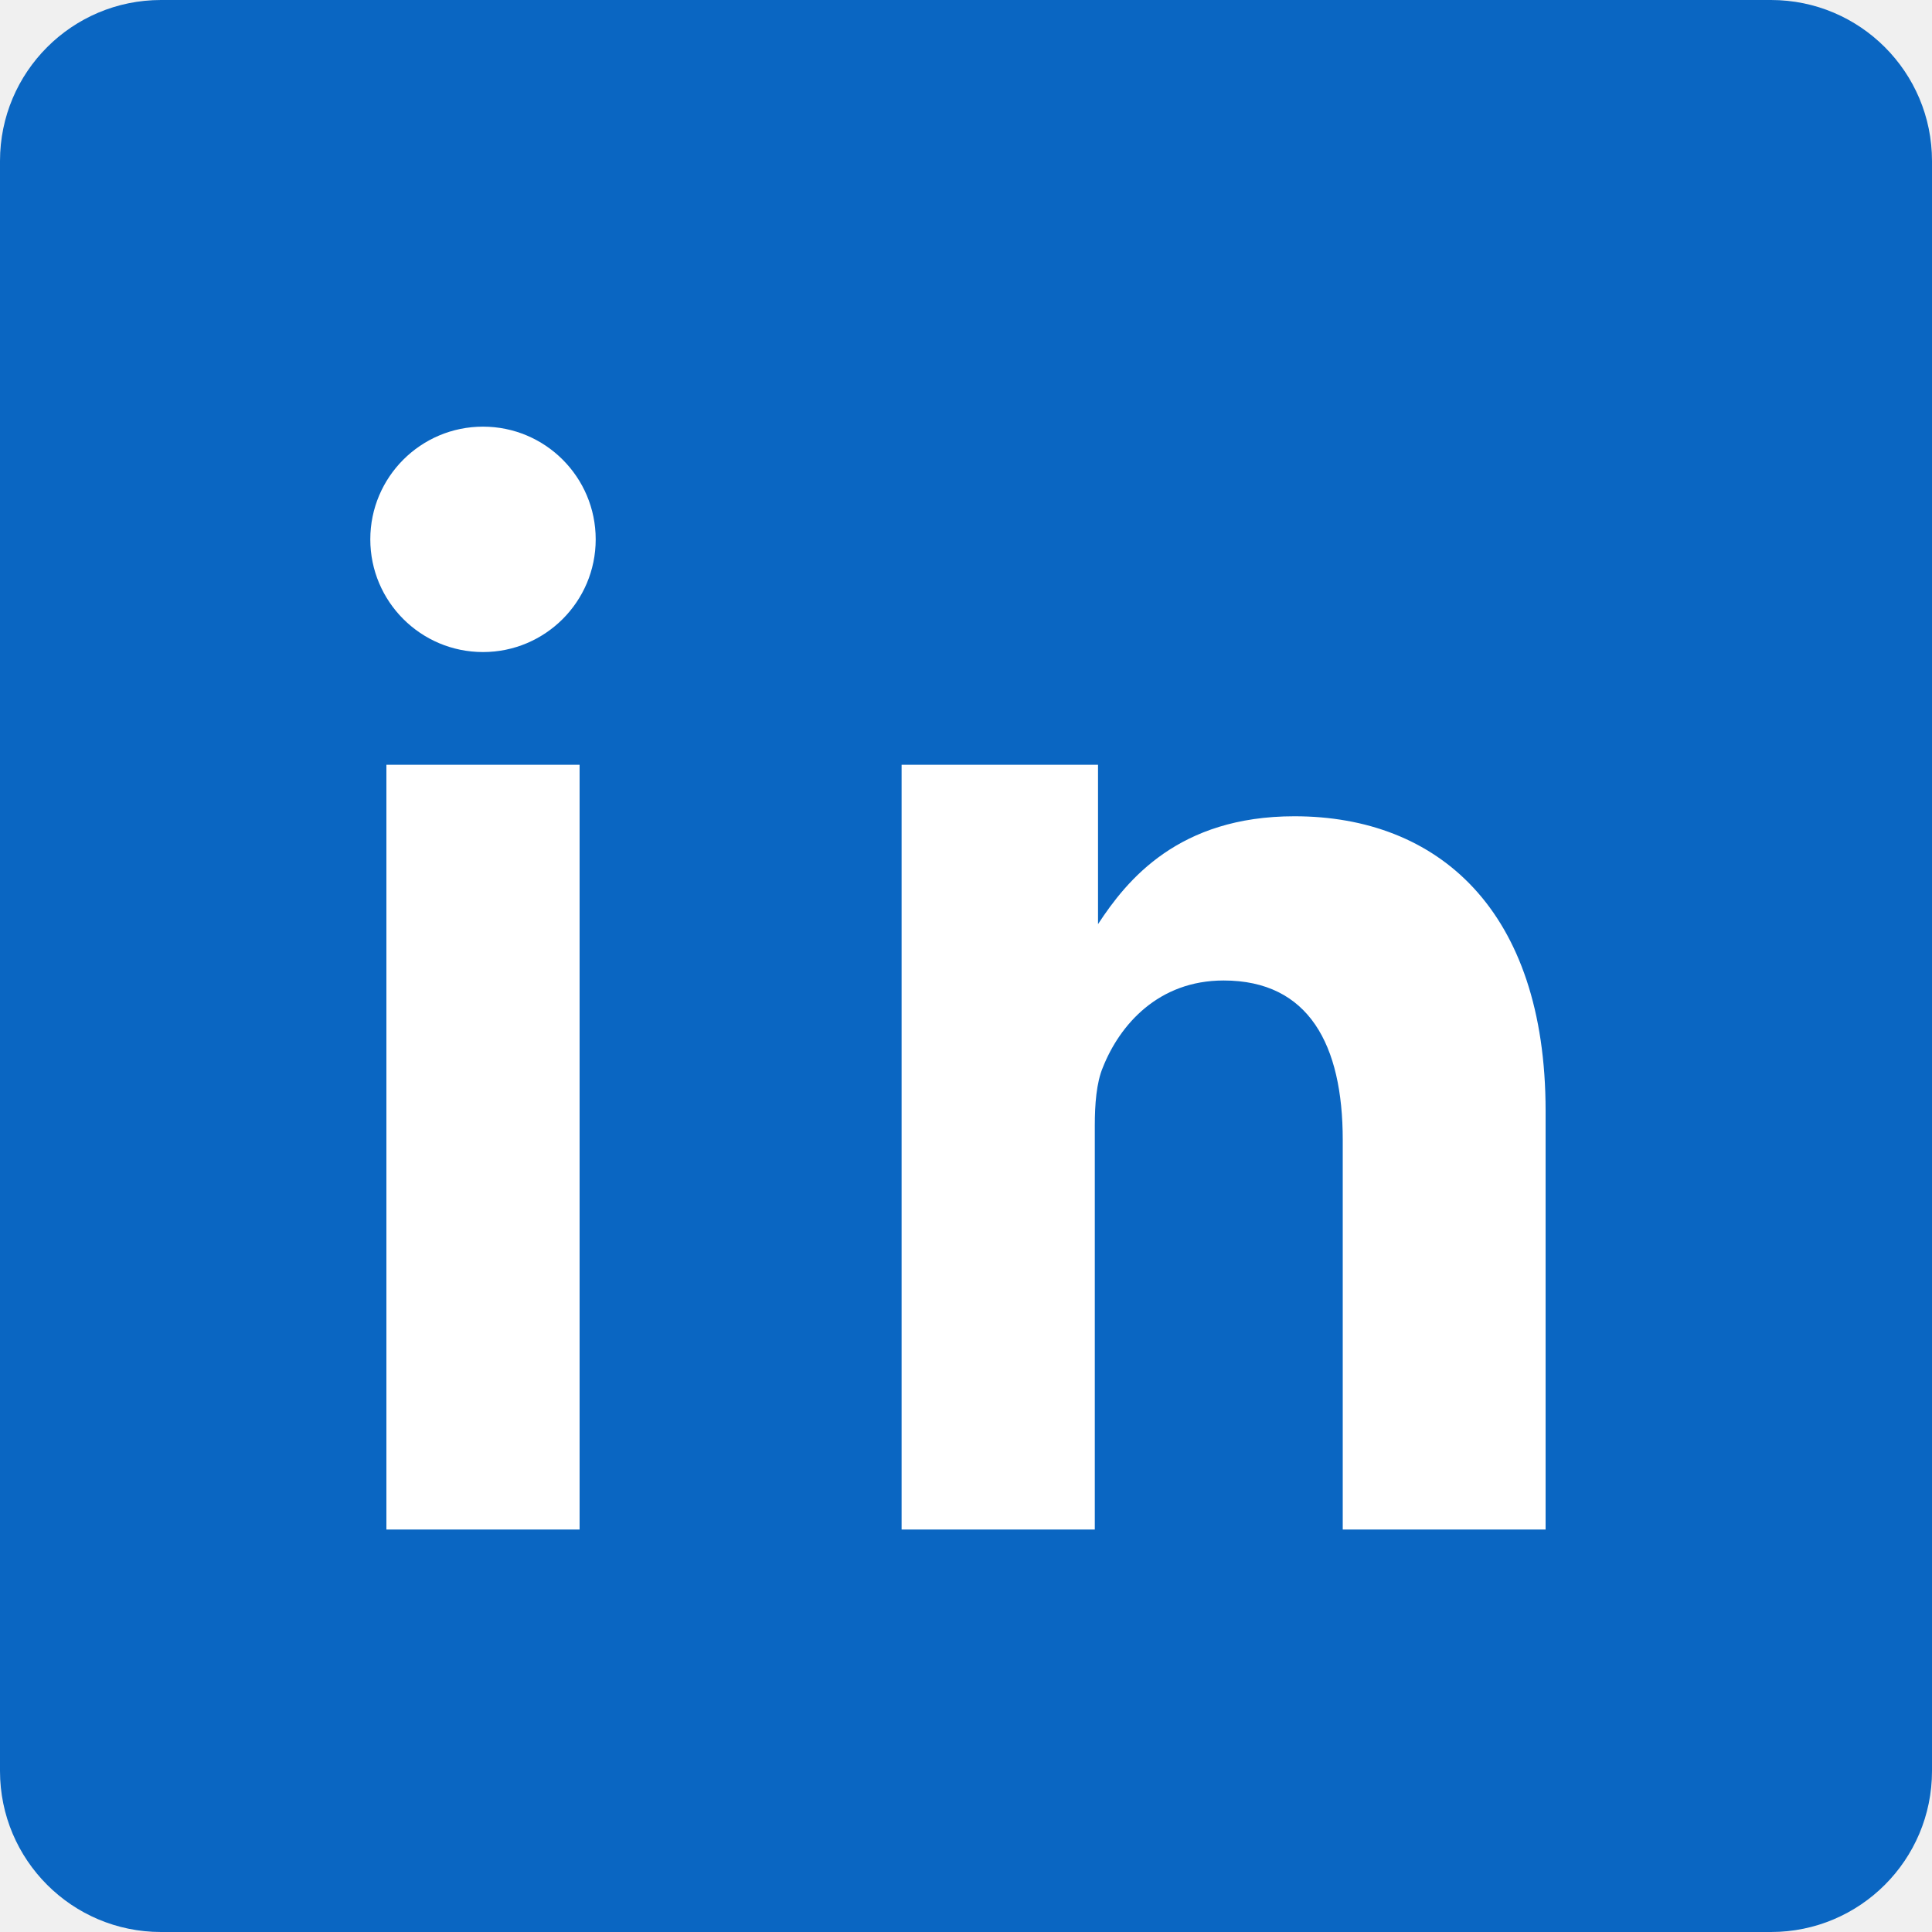
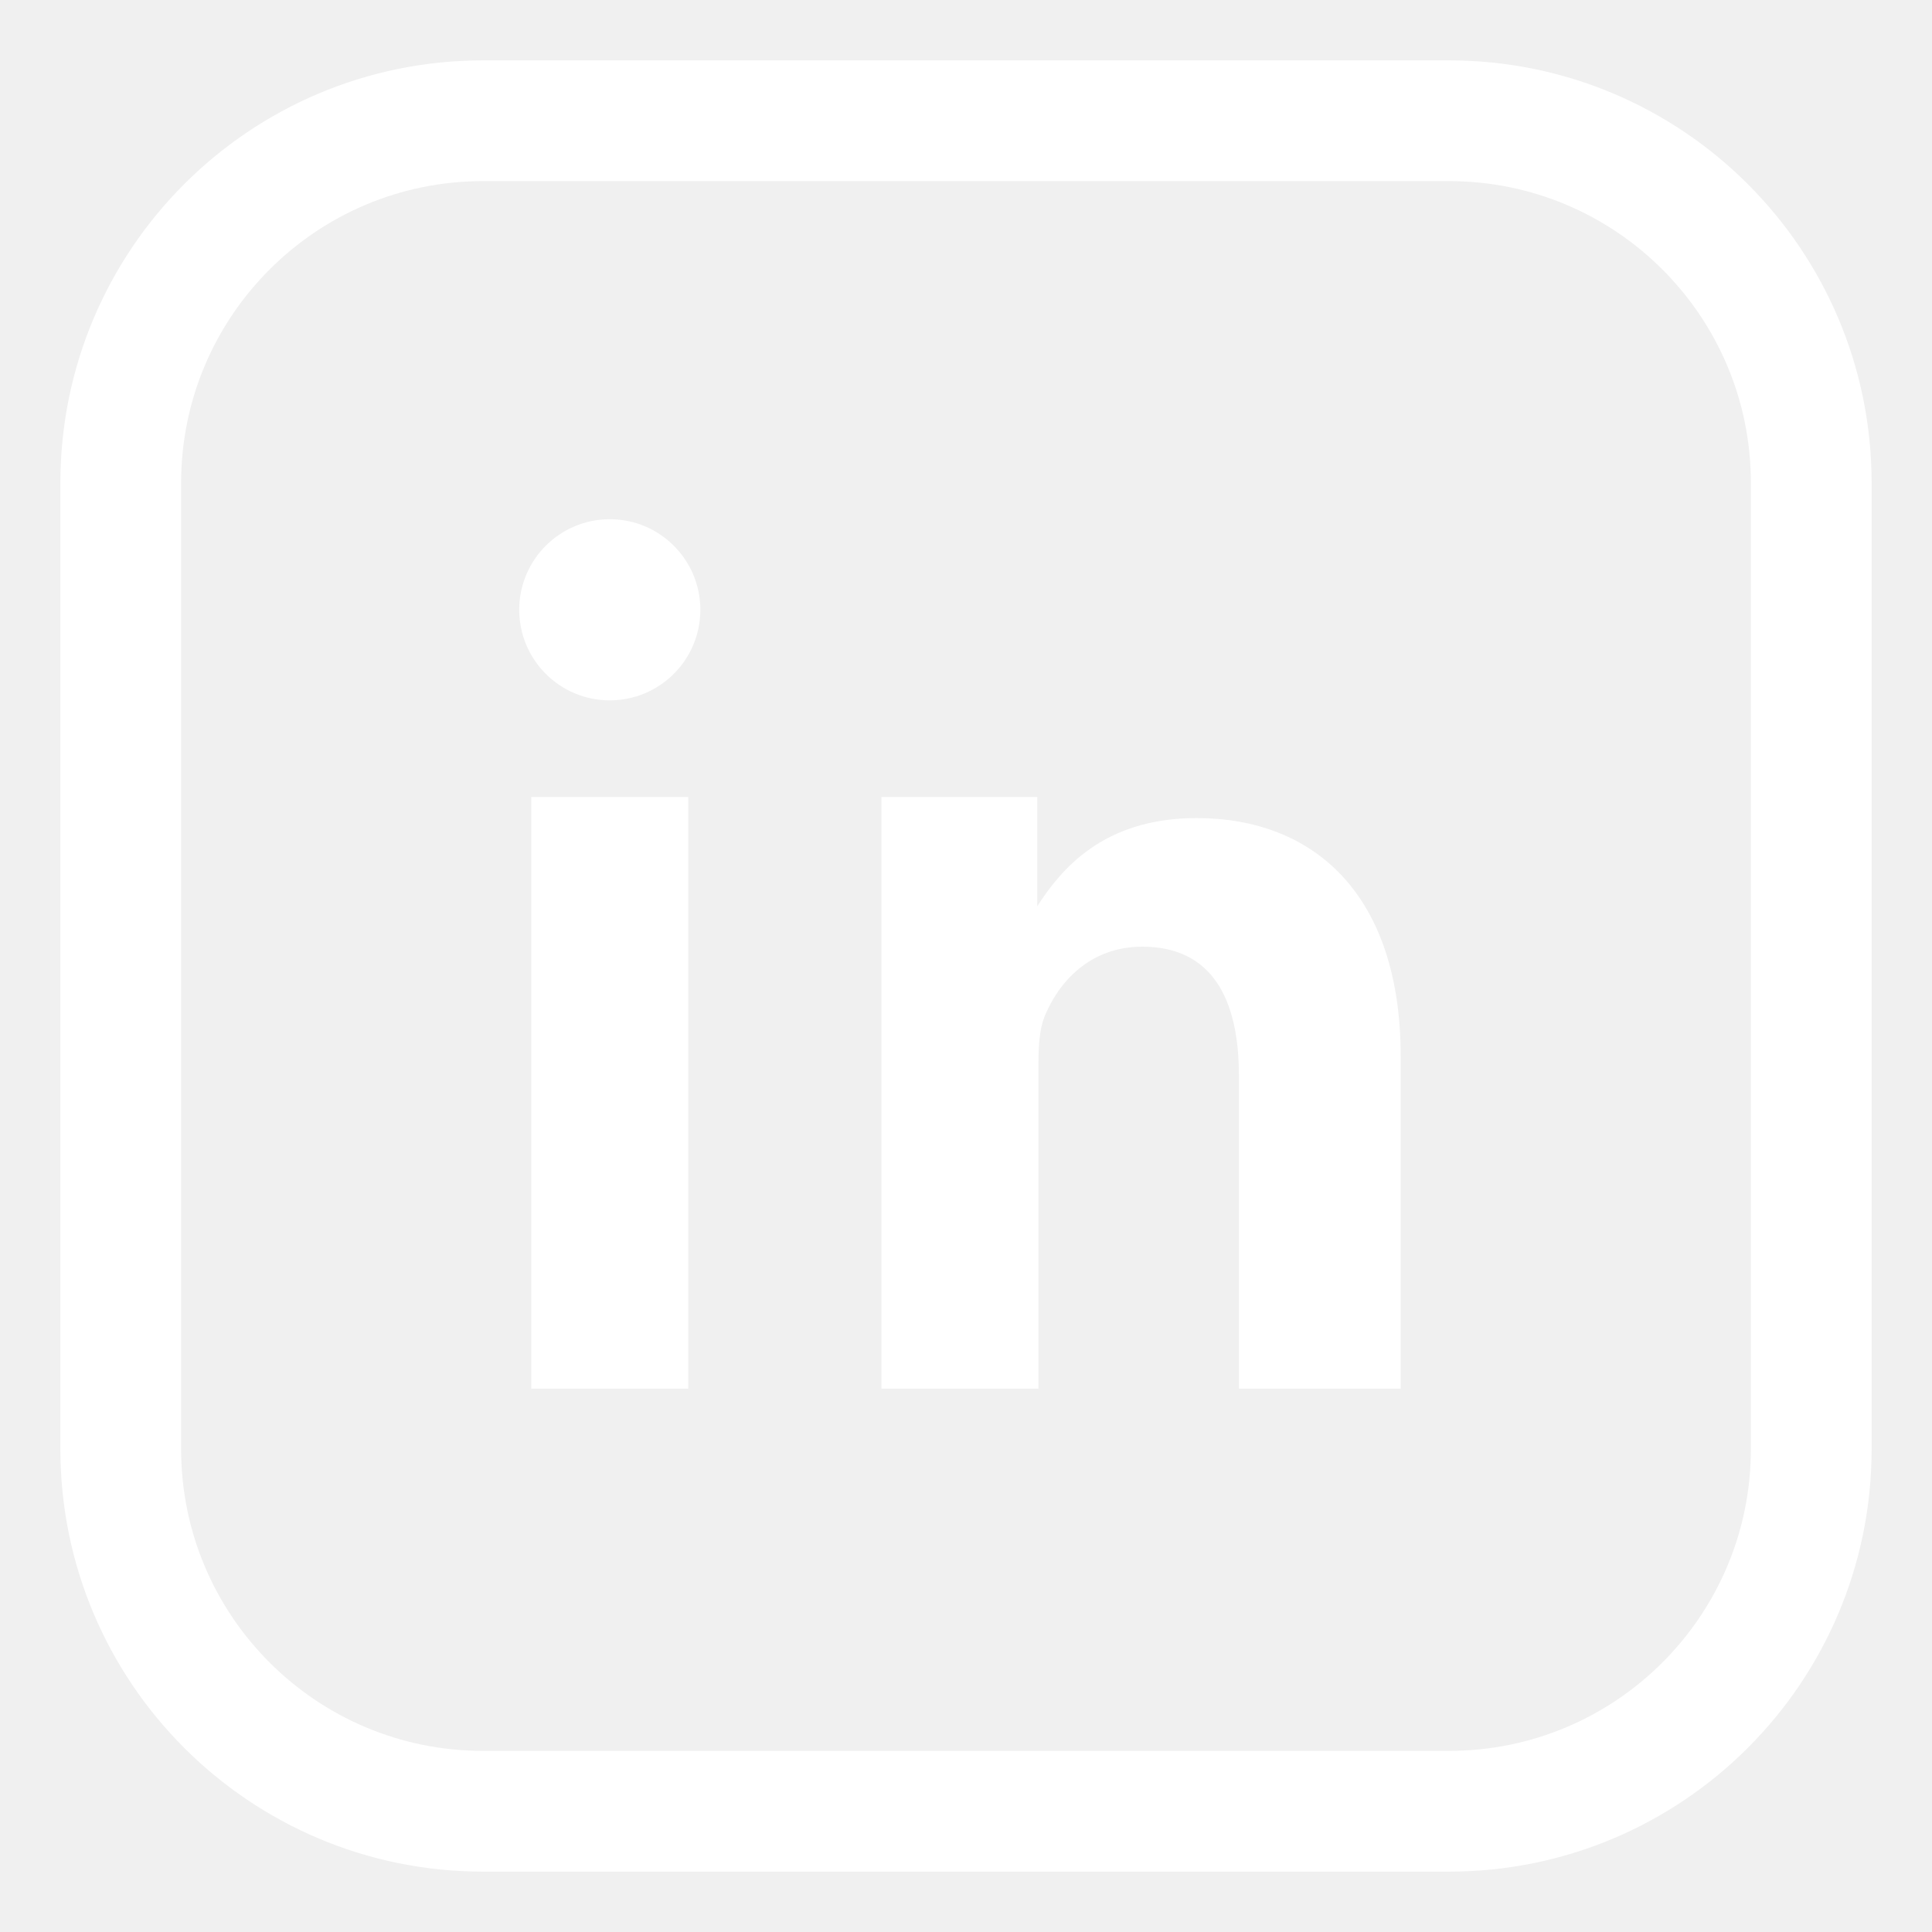
- <svg xmlns="http://www.w3.org/2000/svg" viewBox="0 0 24 24" width="40" height="40">
-   <rect width="24" height="24" rx="2" fill="#0a66c2" />
-   <path fill="#fff" d="M7.2 9.5H4.8V19h2.4V9.5zM6 5.3a1.4 1.4 0 1 0 0 2.8 1.4 1.4 0 0 0 0-2.8zM19.2 19v-5.2c0-2.5-1.34-3.66-3.12-3.66-1.44 0-2.08.79-2.44 1.34V9.5H11.2V19h2.4v-5.02c0-.26.02-.53.1-.72.21-.53.69-1.08 1.5-1.08 1.06 0 1.48.8 1.48 1.98V19h2.52z" />
+ <svg xmlns="http://www.w3.org/2000/svg" viewBox="0 0 32 32" width="32" height="32">
+   <rect x="2" y="2" width="28" height="28" rx="6" fill="none" stroke="#fff" stroke-width="2" />
+   <path fill="#fff" d="M11.4 13.2H8.8V23h2.6v-9.8zM10.1 8.6a1.5 1.5 0 1 0 0 3 1.5 1.5 0 0 0 0-3zM23.2 23v-5.5c0-2.7-1.45-3.95-3.38-3.95-1.56 0-2.25.86-2.64 1.46V13.2H14.6V23h2.6v-5.4c0-.28.02-.56.1-.76.23-.57.75-1.16 1.62-1.16 1.15 0 1.6.86 1.6 2.13V23z" />
</svg>
